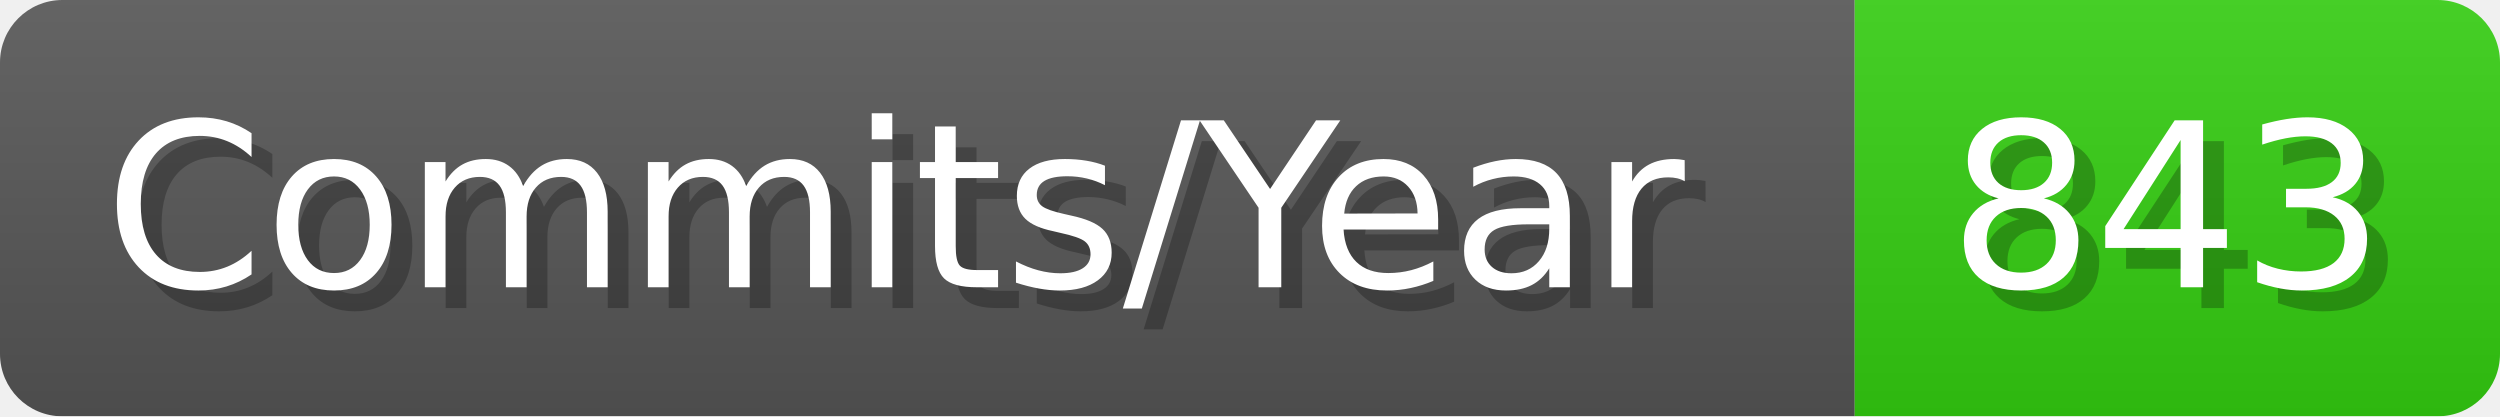
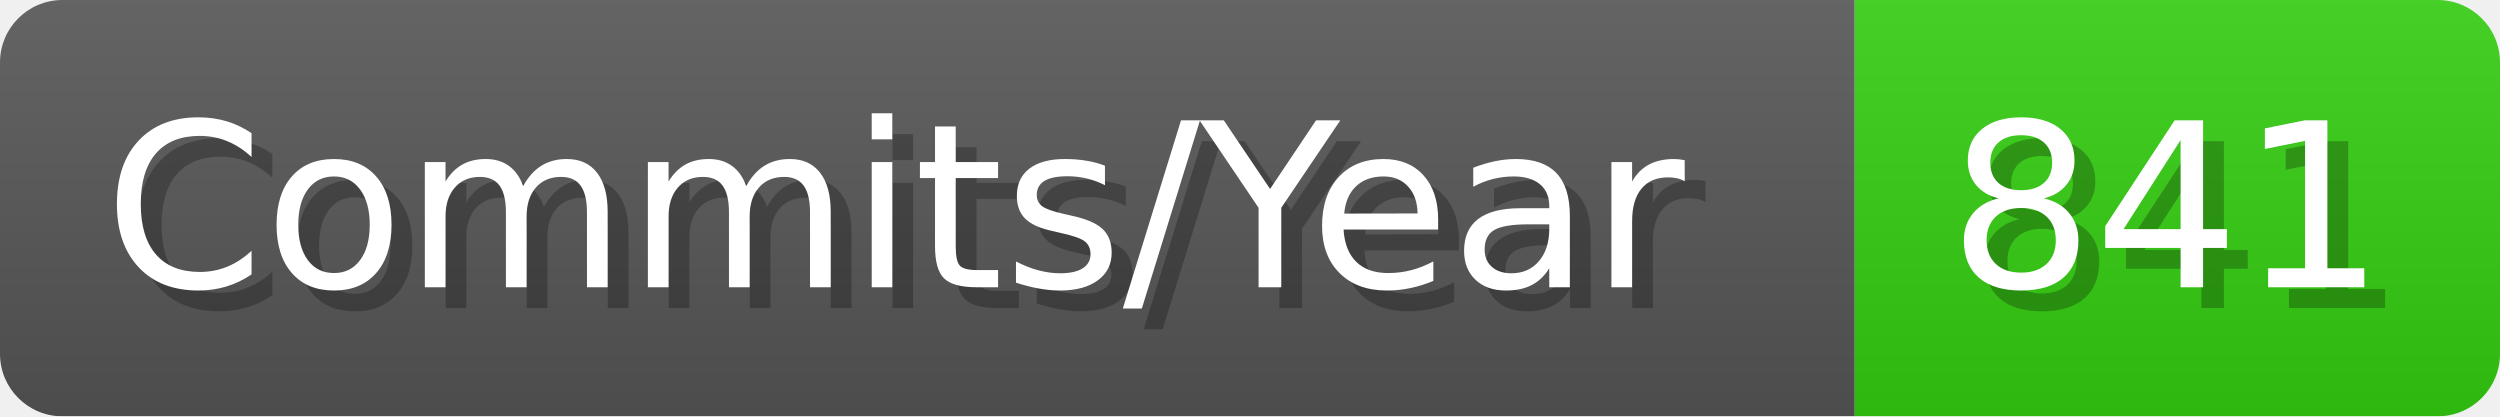
- <svg xmlns="http://www.w3.org/2000/svg" width="120.1" height="20" viewBox="0 0 1201 200" role="img" aria-label="Commits/Year: 843">
+ <svg xmlns="http://www.w3.org/2000/svg" width="120.1" height="20" viewBox="0 0 1201 200" role="img" aria-label="Commits/Year: 841">
  <linearGradient id="aUPdi" x2="0" y2="100%">
    <stop offset="0" stop-opacity=".1" stop-color="#EEE" />
    <stop offset="1" stop-opacity=".1" />
  </linearGradient>
  <mask id="WfAiQ">
    <rect width="1201" height="200" rx="30" fill="#FFF" />
  </mask>
  <g mask="url(#WfAiQ)">
    <rect width="891" height="200" fill="#555" />
    <rect width="310" height="200" fill="#3C1" x="891" />
    <rect width="1201" height="200" fill="url(#aUPdi)" />
  </g>
  <g aria-hidden="true" fill="#fff" text-anchor="start" font-family="Verdana,DejaVu Sans,sans-serif" font-size="110">
    <text x="60" y="148" textLength="791" fill="#000" opacity="0.25">Commits/Year</text>
    <text x="50" y="138" textLength="791">Commits/Year</text>
-     <text x="946" y="148" textLength="210" fill="#000" opacity="0.25">843</text>
-     <text x="936" y="138" textLength="210">843</text>
+     <text x="946" y="148" textLength="210" fill="#000" opacity="0.25">841</text>
+     <text x="936" y="138" textLength="210">841</text>
  </g>
</svg>
